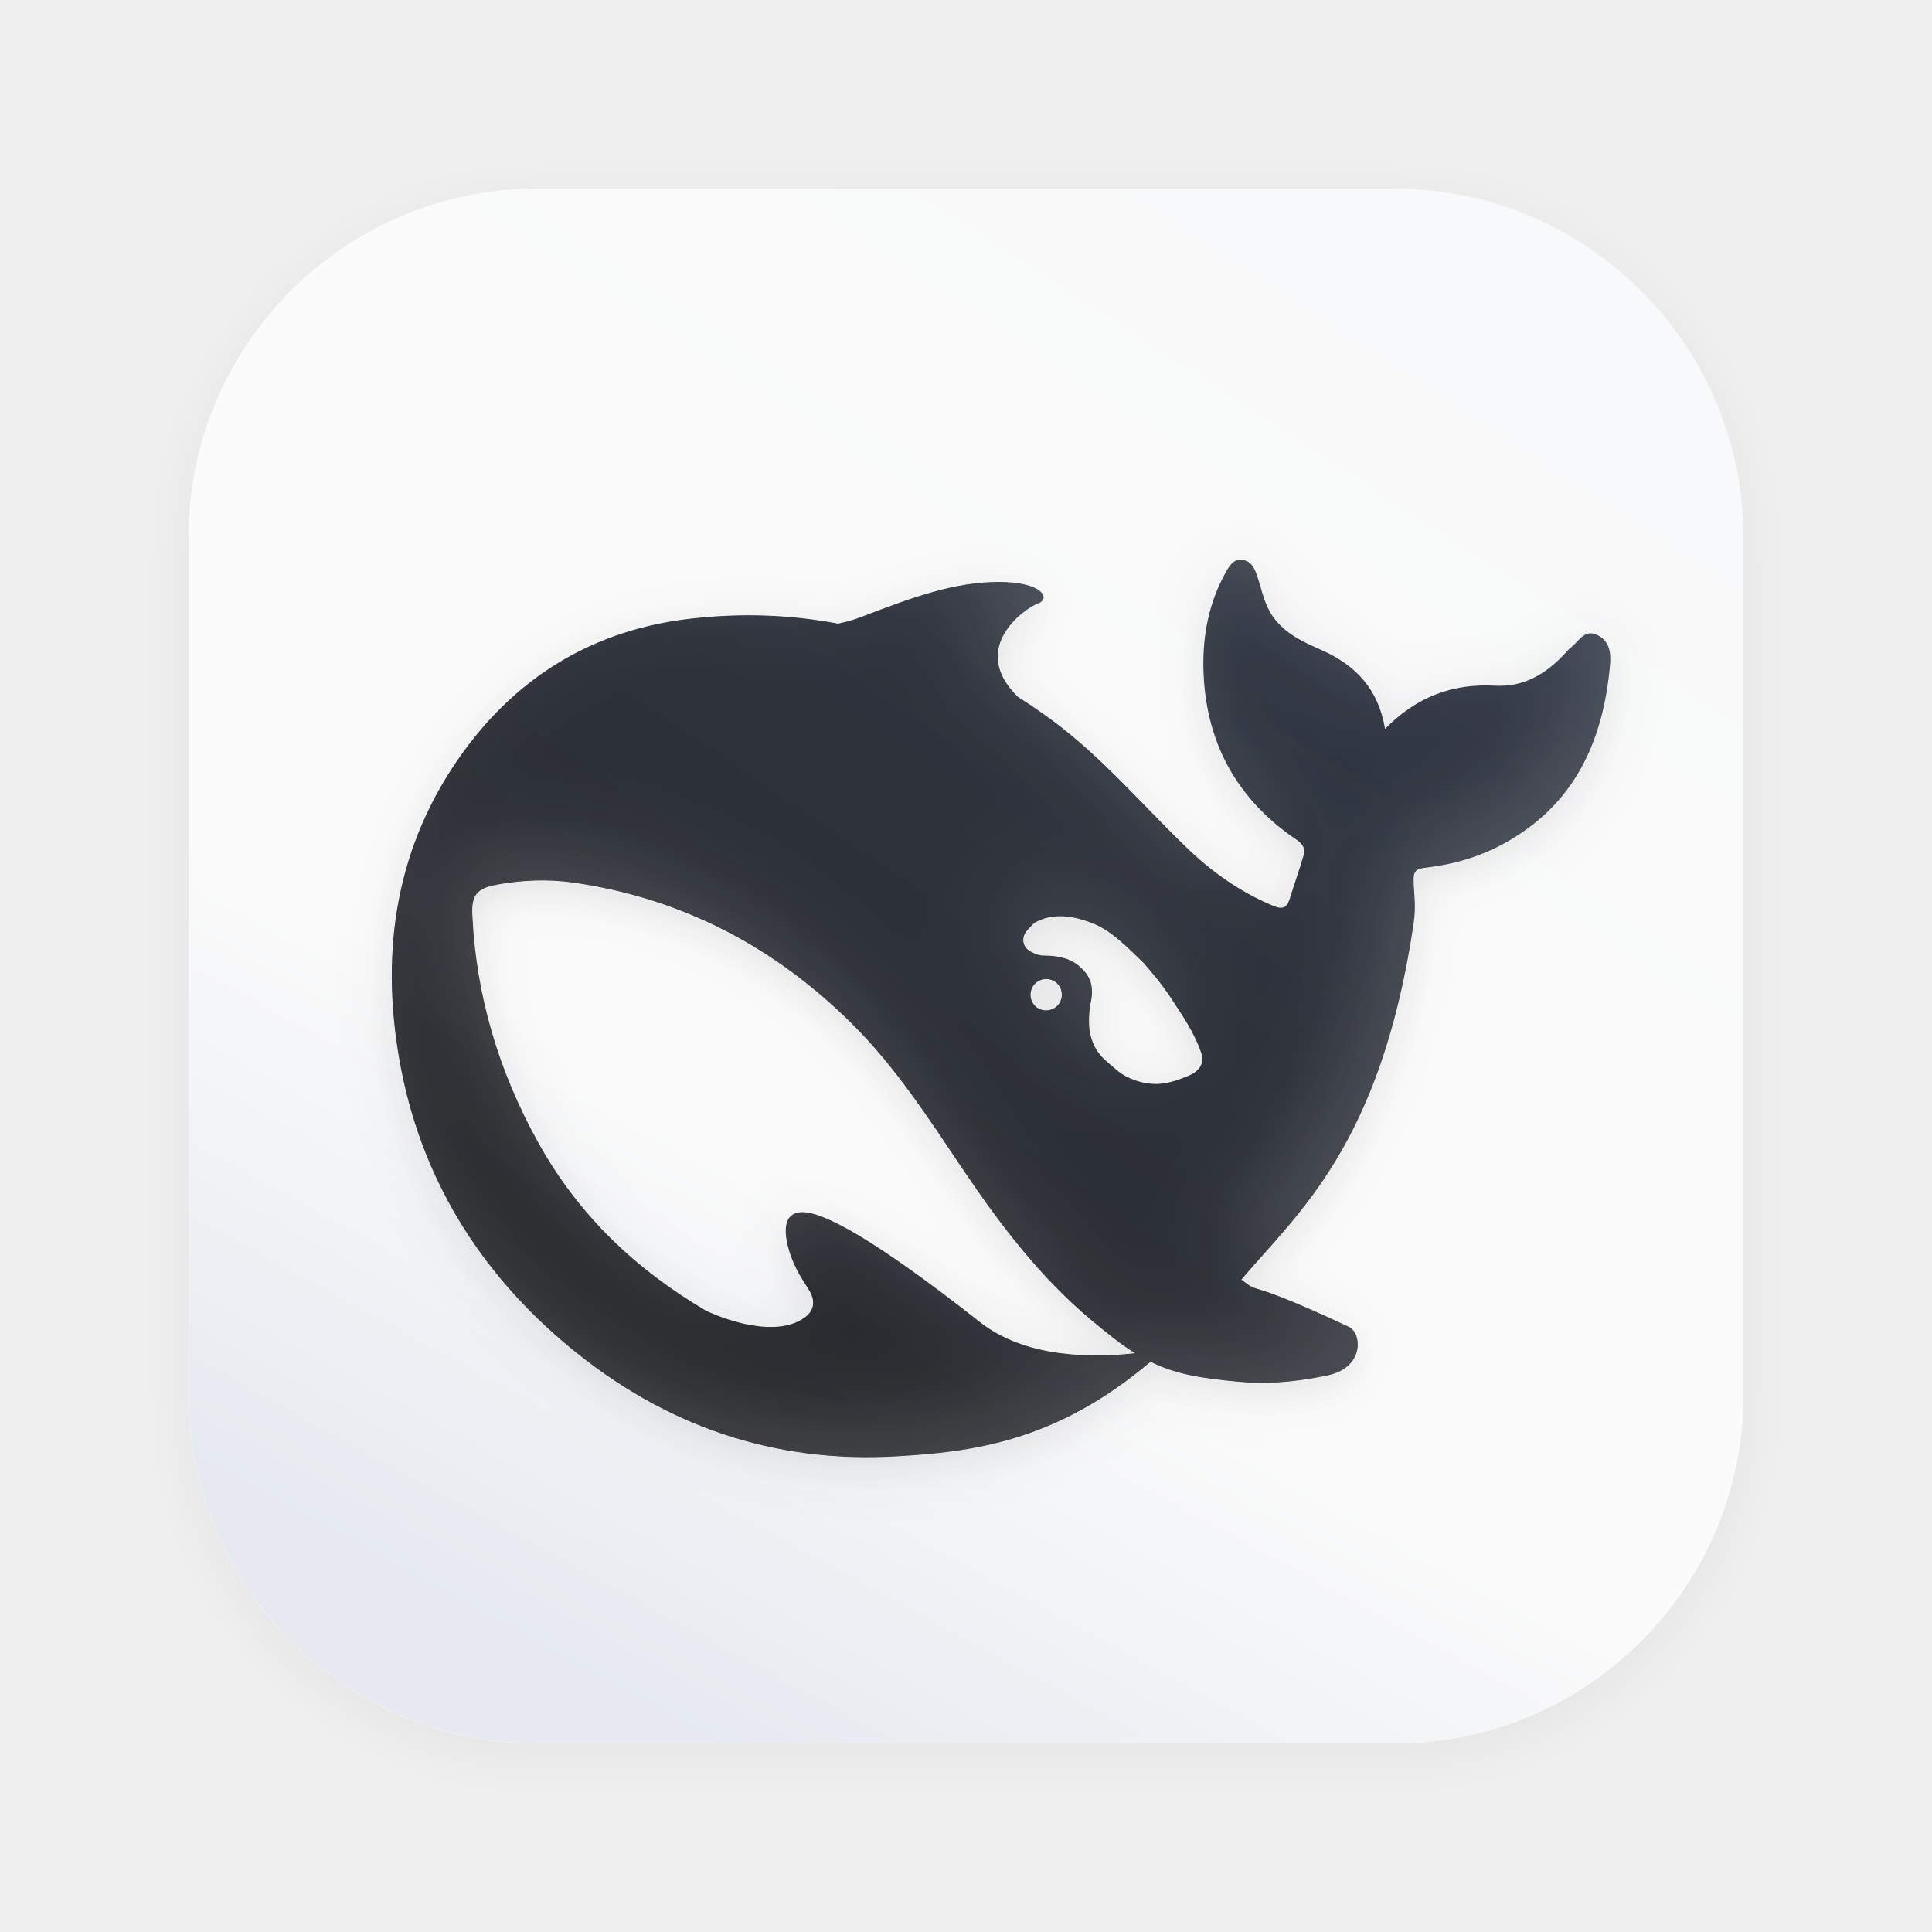
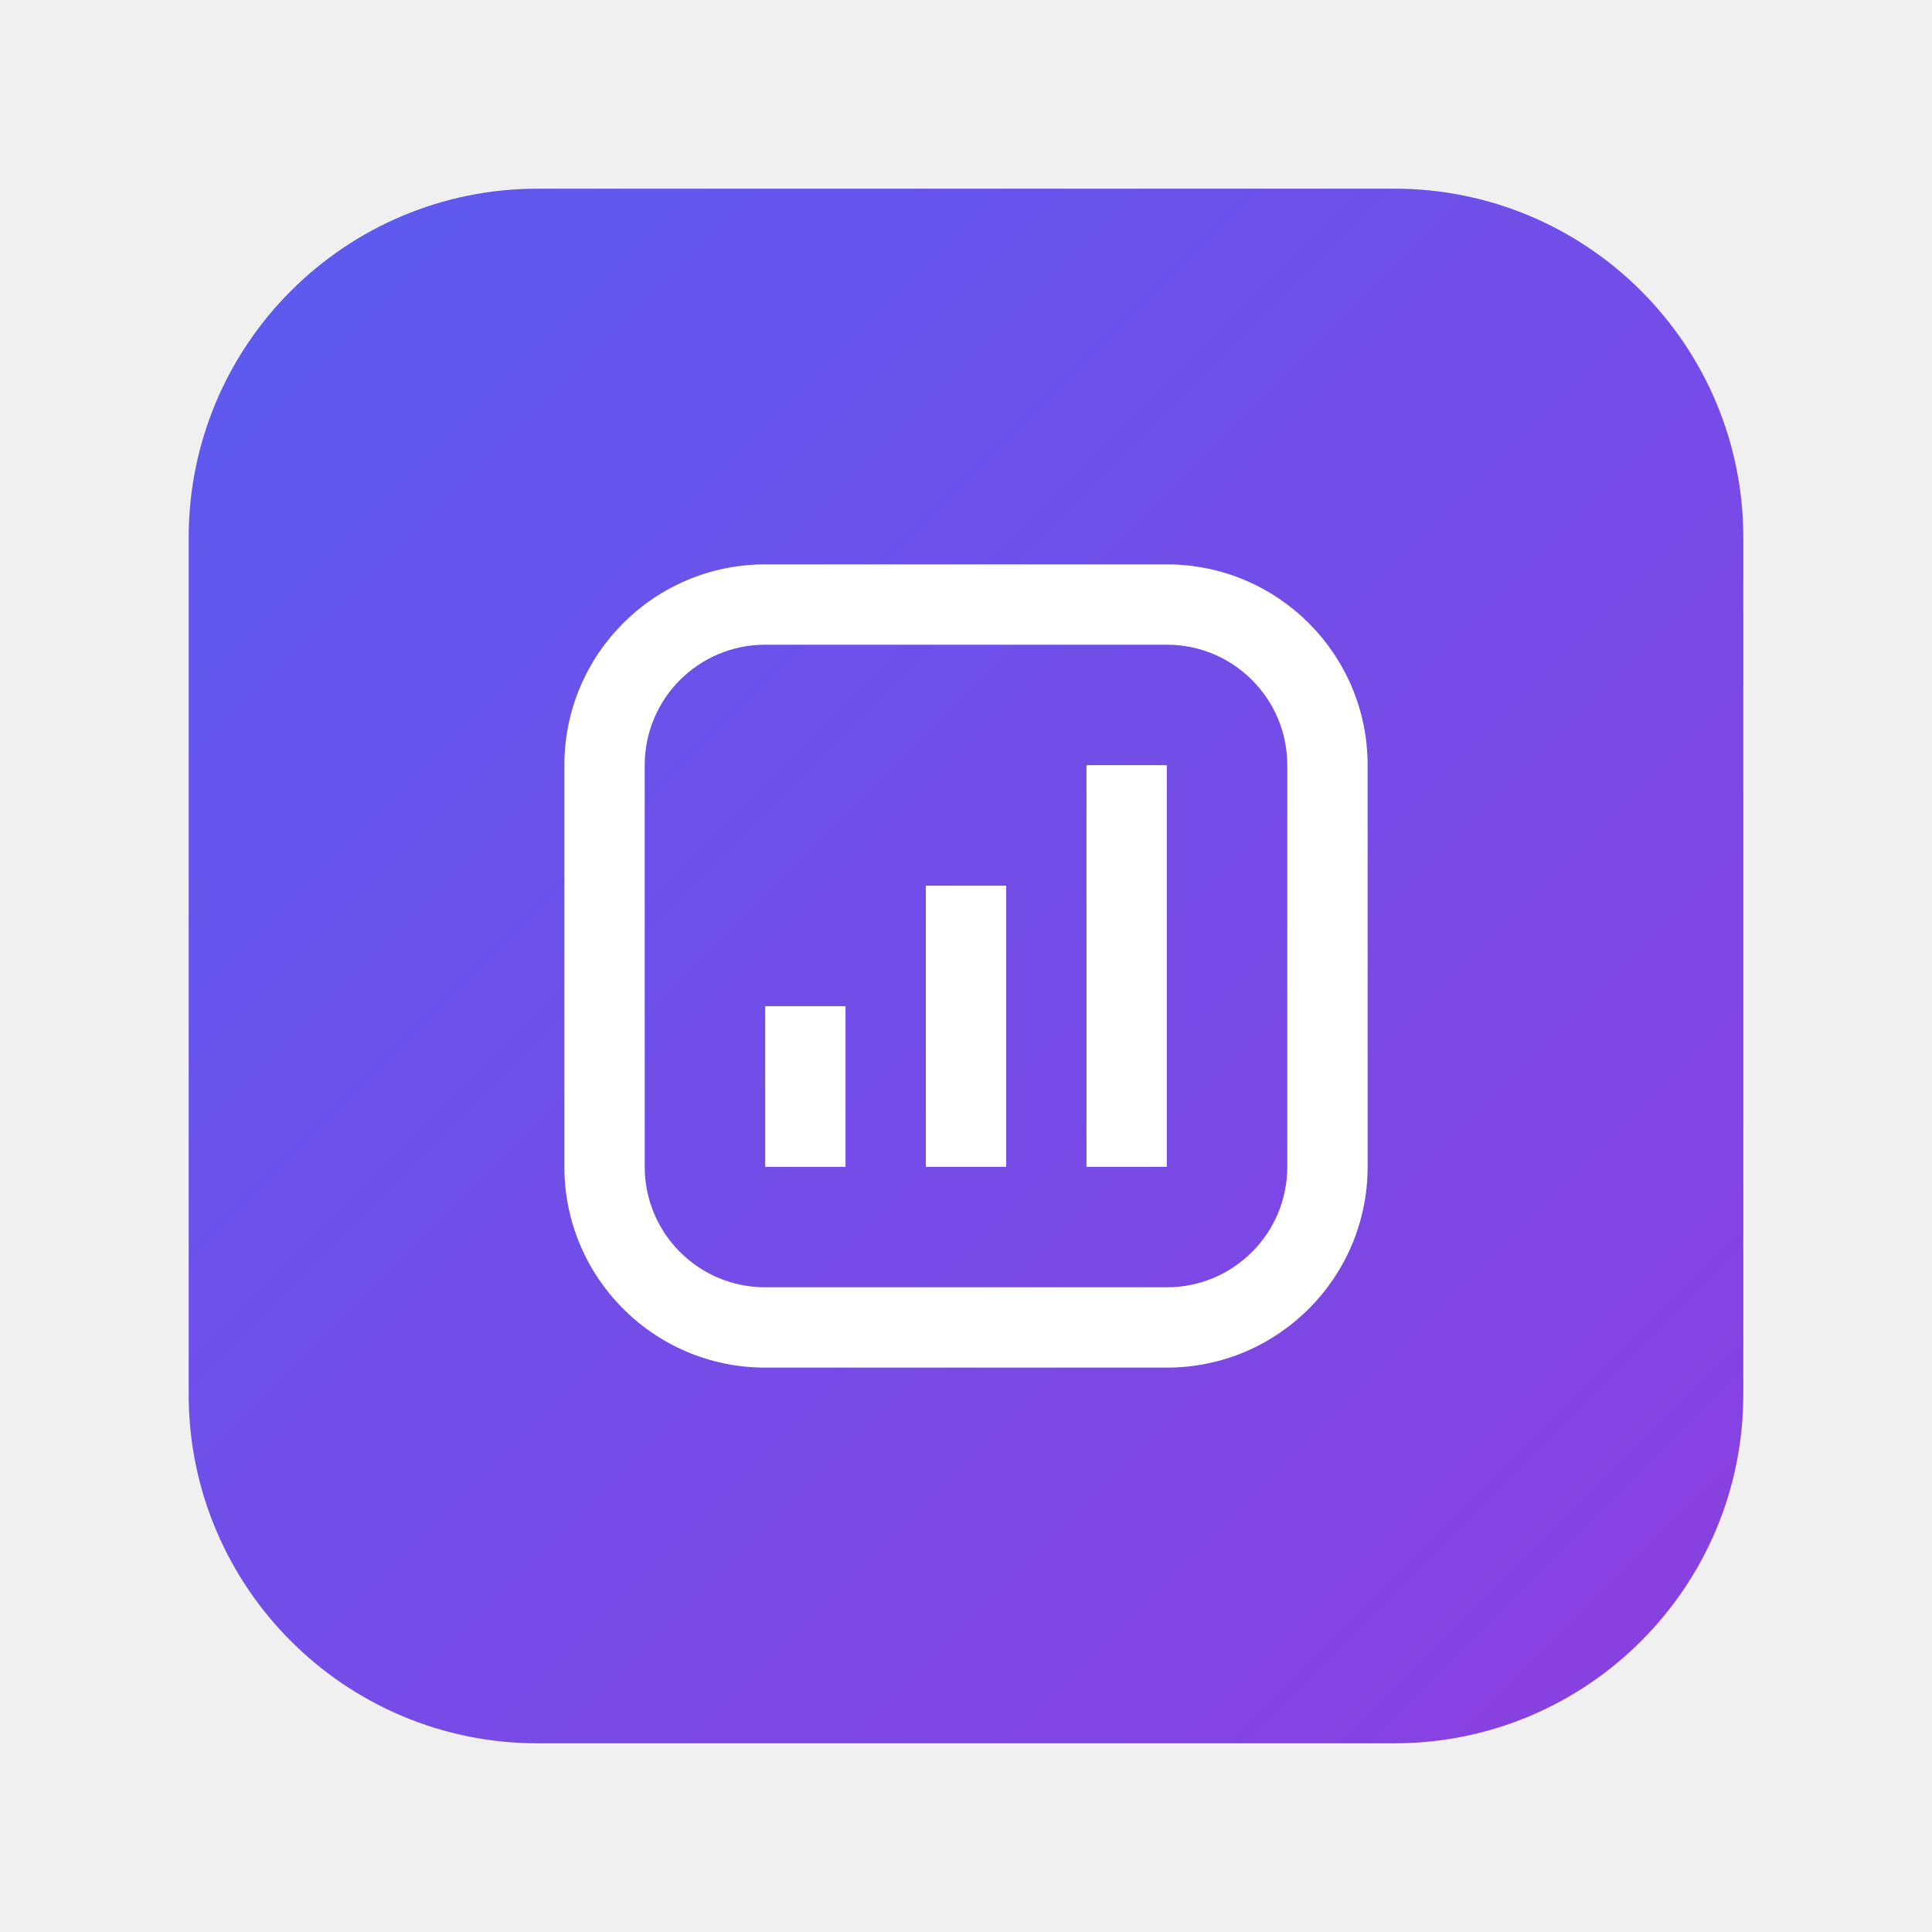
<svg xmlns="http://www.w3.org/2000/svg" width="1024" height="1024" viewBox="0 0 1024 1024" fill="none">
-   <g transform="translate(100 100) scale(0.8046875) translate(-40 -32)">
-     <g filter="url(#filter0_d_1637_371)">
-       <rect rx="230" width="1024" height="1024" transform="translate(40 32)" fill="#FBFBFB" />
-       <rect rx="230" width="1024" height="1024" transform="translate(40 32)" fill="url(#paint0_linear_1637_371)" fill-opacity="0.4" />
-       <rect rx="230" width="1024" height="1024" transform="translate(40 32)" fill="url(#paint1_linear_1637_371)" fill-opacity="0.8" />
-       <g filter="url(#filter1_ddi_1637_371)">
-         <path d="M968.002 326.025C959.5 321.85 955.842 329.804 950.865 333.835C949.162 335.143 947.722 336.834 946.283 338.393C933.859 351.673 919.336 360.407 900.376 359.363C872.649 357.804 848.963 366.525 828.035 387.759C823.586 361.583 808.812 345.951 786.313 335.936C774.536 330.729 762.64 325.51 754.401 314.186C748.645 306.112 747.074 297.127 744.195 288.274C742.36 282.936 740.538 277.465 734.385 276.554C727.718 275.51 725.103 281.112 722.476 285.803C712.006 304.95 707.952 326.039 708.349 347.405C709.26 395.463 729.54 433.742 769.823 460.962C774.404 464.094 775.579 467.212 774.14 471.771C771.394 481.153 768.119 490.257 765.241 499.639C763.406 505.624 760.66 506.933 754.256 504.329C732.154 495.08 713.049 481.417 696.175 464.874C667.524 437.138 641.633 406.536 609.325 382.566C601.733 376.964 594.154 371.758 586.298 366.802C553.33 334.773 590.616 308.464 599.251 305.333C608.282 302.082 602.393 290.877 573.214 291.009C544.048 291.141 517.364 300.906 483.353 313.935C478.389 315.891 473.147 317.318 467.786 318.494C436.917 312.64 404.873 311.332 371.377 315.111C308.332 322.141 257.975 351.964 220.953 402.876C176.471 464.081 166.014 533.624 178.835 606.153C192.302 682.594 231.291 745.887 291.194 795.372C353.328 846.68 424.876 871.813 506.498 866.99C556.076 864.122 611.279 857.489 673.532 804.74C689.23 812.55 705.708 815.681 733.052 818.02C754.111 819.976 774.391 816.976 790.076 813.726C814.674 808.519 812.971 785.726 804.072 781.564C731.995 747.962 747.826 761.638 733.435 750.565C770.06 707.198 825.263 662.139 846.85 516.156C848.553 504.567 847.114 497.273 846.85 487.892C846.718 482.157 848.025 479.95 854.574 479.303C872.623 477.215 890.156 472.273 906.238 463.42C952.938 437.892 971.765 395.965 976.215 345.7C976.875 338.01 976.083 330.069 967.976 326.039L968.002 326.025ZM561.067 778.432C491.222 723.477 457.343 705.374 443.347 706.154C430.263 706.933 432.626 721.918 435.505 731.682C438.515 741.315 442.436 747.962 447.929 756.418C451.718 762.021 454.346 770.345 444.14 776.609C421.641 790.549 382.533 771.918 380.698 771.006C335.174 744.182 297.109 708.757 270.293 660.316C244.389 613.698 229.35 563.685 226.868 510.302C226.208 497.406 230.01 492.847 242.831 490.508C259.704 487.376 277.106 486.729 293.98 489.2C365.264 499.625 425.959 531.523 476.844 582.052C505.878 610.831 527.861 645.213 550.491 678.815C574.561 714.492 600.452 748.49 633.42 776.358C645.066 786.122 654.348 793.548 663.247 799.019C636.431 802.018 591.698 802.666 561.08 778.445L561.067 778.432ZM594.55 562.905C594.55 557.171 599.132 552.625 604.888 552.625C606.195 552.625 607.371 552.876 608.414 553.273C609.853 553.801 611.16 554.581 612.203 555.744C614.038 557.567 615.081 560.17 615.081 562.905C615.081 568.64 610.5 573.185 604.743 573.185C598.987 573.185 594.537 568.627 594.537 562.905H594.55ZM698.539 616.301C691.871 619.037 685.19 621.375 678.787 621.64C668.845 622.155 657.992 618.125 652.103 613.17C642.953 605.479 636.404 601.185 633.658 587.773C632.483 582.039 633.13 573.185 634.186 568.111C636.536 557.171 633.922 550.141 626.212 543.759C619.927 538.553 611.952 537.112 603.185 537.112C599.911 537.112 596.914 535.685 594.682 534.509C591.025 532.686 588.015 528.127 590.893 522.525C591.804 520.701 596.254 516.275 597.297 515.495C609.206 508.716 622.937 510.936 635.625 516.01C647.403 520.833 656.288 529.686 669.109 542.186C682.193 557.289 684.543 561.465 692.003 572.789C697.892 581.642 703.252 590.759 706.909 601.185C709.128 607.699 706.249 613.038 698.539 616.288V616.301Z" fill="url(#paint2_linear_1637_371)" fill-opacity="0.9" />
-       </g>
-     </g>
-   </g>
  <defs>
-     <filter id="filter0_d_1637_371" x="-8" y="-16" width="1120" height="1120" filterUnits="userSpaceOnUse" color-interpolation-filters="sRGB">
-       <feFlood flood-opacity="0" result="BackgroundImageFix" />
-       <feColorMatrix in="SourceAlpha" type="matrix" values="0 0 0 0 0 0 0 0 0 0 0 0 0 0 0 0 0 0 127 0" result="hardAlpha" />
-       <feOffset dy="8" />
-       <feGaussianBlur stdDeviation="20" />
-       <feComposite in2="hardAlpha" operator="out" />
-       <feColorMatrix type="matrix" values="0 0 0 0 0 0 0 0 0 0 0 0 0 0 0 0 0 0 0.05 0" />
-       <feBlend mode="normal" in2="BackgroundImageFix" result="effect1_dropShadow_1637_371" />
-       <feBlend mode="normal" in="BackgroundImageFix" in2="effect1_dropShadow_1637_371" result="BackgroundImageFix" />
-       <feBlend mode="normal" in="SourceGraphic" in2="BackgroundImageFix" result="shape" />
-     </filter>
-     <filter id="filter1_ddi_1637_371" x="133.744" y="240.427" width="882.652" height="671.147" filterUnits="userSpaceOnUse" color-interpolation-filters="sRGB">
-       <feFlood flood-opacity="0" result="BackgroundImageFix" />
-       <feColorMatrix in="SourceAlpha" type="matrix" values="0 0 0 0 0 0 0 0 0 0 0 0 0 0 0 0 0 0 127 0" result="hardAlpha" />
-       <feOffset dy="4" />
-       <feGaussianBlur stdDeviation="20" />
-       <feComposite in2="hardAlpha" operator="out" />
-       <feColorMatrix type="matrix" values="0 0 0 0 0.176 0 0 0 0 0.192 0 0 0 0 0.231 0 0 0 0.08 0" />
-       <feBlend mode="normal" in2="BackgroundImageFix" result="effect1_dropShadow_1637_371" />
-       <feColorMatrix in="SourceAlpha" type="matrix" values="0 0 0 0 0 0 0 0 0 0 0 0 0 0 0 0 0 0 127 0" result="hardAlpha" />
-       <feOffset dy="8" />
-       <feGaussianBlur stdDeviation="8" />
-       <feComposite in2="hardAlpha" operator="out" />
-       <feColorMatrix type="matrix" values="0 0 0 0 0.173 0 0 0 0 0.188 0 0 0 0 0.224 0 0 0 0.04 0" />
-       <feBlend mode="normal" in2="effect1_dropShadow_1637_371" result="effect2_dropShadow_1637_371" />
-       <feBlend mode="normal" in="SourceGraphic" in2="BackgroundImageFix" result="shape" />
-       <feColorMatrix in="SourceAlpha" type="matrix" values="0 0 0 0 0 0 0 0 0 0 0 0 0 0 0 0 0 0 127 0" result="hardAlpha" />
-       <feOffset dx="-16" dy="-20" />
-       <feGaussianBlur stdDeviation="30" />
-       <feComposite in2="hardAlpha" operator="arithmetic" k2="-1" k3="1" />
-       <feColorMatrix type="matrix" values="0 0 0 0 1 0 0 0 0 1 0 0 0 0 1 0 0 0 0.15 0" />
-       <feBlend mode="normal" in2="shape" result="effect3_innerShadow_1637_371" />
-       <feBlend mode="normal" in="effect3_innerShadow_1637_371" in2="effect2_dropShadow_1637_371" result="effect3_innerShadow_1637_371" />
-     </filter>
-     <linearGradient id="paint0_linear_1637_371" x1="973.58" y1="1.59609e-05" x2="378.123" y2="917.86" gradientUnits="userSpaceOnUse">
-       <stop offset="0.142" stop-color="#D4DBE9" />
-       <stop offset="0.486" stop-color="#FBFBFB" />
-     </linearGradient>
-     <linearGradient id="paint1_linear_1637_371" x1="603.371" y1="445.063" x2="239.356" y2="1111.41" gradientUnits="userSpaceOnUse">
-       <stop offset="0.363" stop-color="#FBFBFB" />
-       <stop offset="0.83" stop-color="#E1E6EE" />
-     </linearGradient>
-     <linearGradient id="paint2_linear_1637_371" x1="849.855" y1="39.085" x2="331.636" y2="802.645" gradientUnits="userSpaceOnUse">
-       <stop offset="0.086" stop-color="#1C2434" />
-       <stop offset="1" stop-color="#0F1115" />
+     <linearGradient id="bg" x1="0" y1="0" x2="1" y2="1">
+       <stop offset="0" stop-color="#5B5BF0" />
+       <stop offset="1" stop-color="#8B3FE0" />
    </linearGradient>
  </defs>
+   <rect x="100" y="100" width="824" height="824" rx="185" fill="url(#bg)" />
+   <path transform="translate(256.56 256.56) scale(21.2867)" d="M7 2H17A5 5 0 0 1 22 7V17A5 5 0 0 1 17 22H7A5 5 0 0 1 2 17V7A5 5 0 0 1 7 2ZM7 4A3 3 0 0 0 4 7V17A3 3 0 0 0 7 20H17A3 3 0 0 0 20 17V7A3 3 0 0 0 17 4ZM7 13H9V17H7ZM11 10H13V17H11ZM15 7H17V17H15Z" fill="#FFFFFF" />
</svg>
